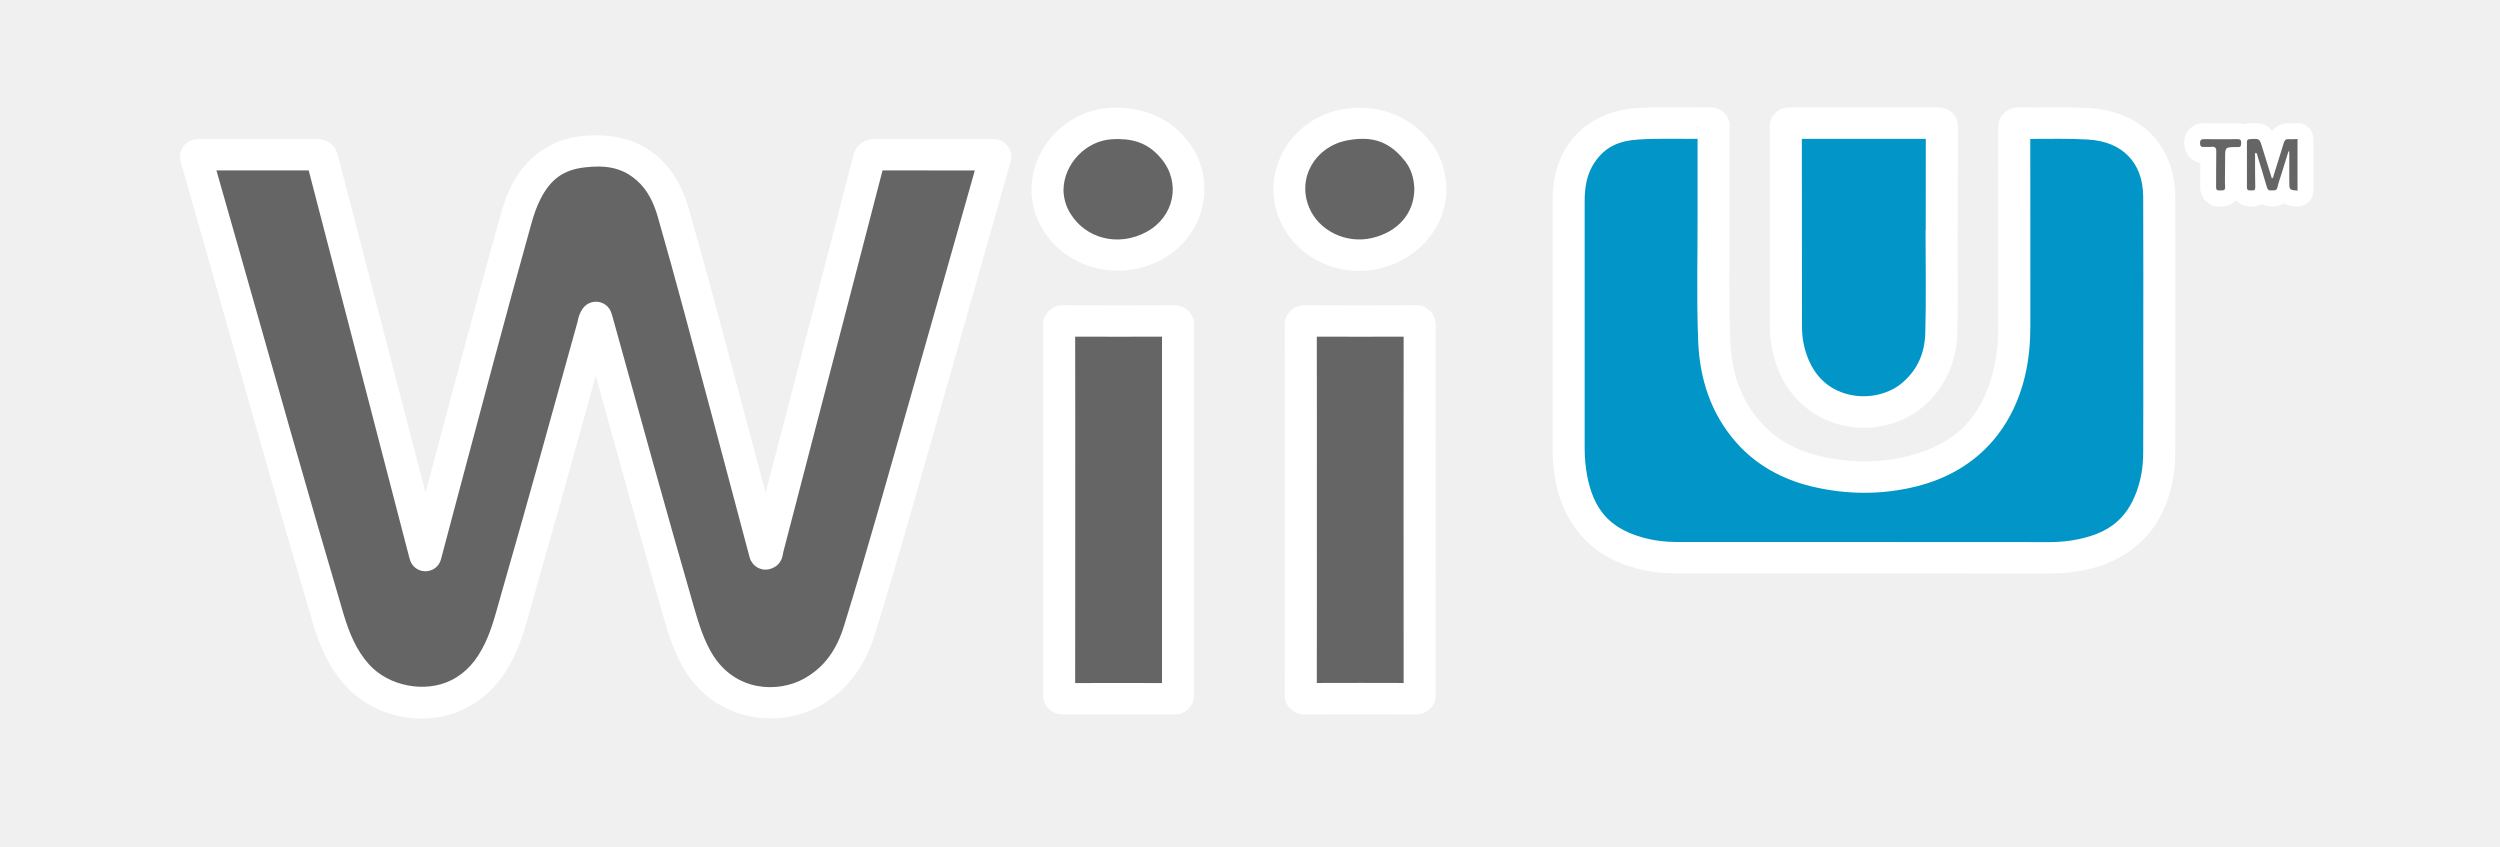
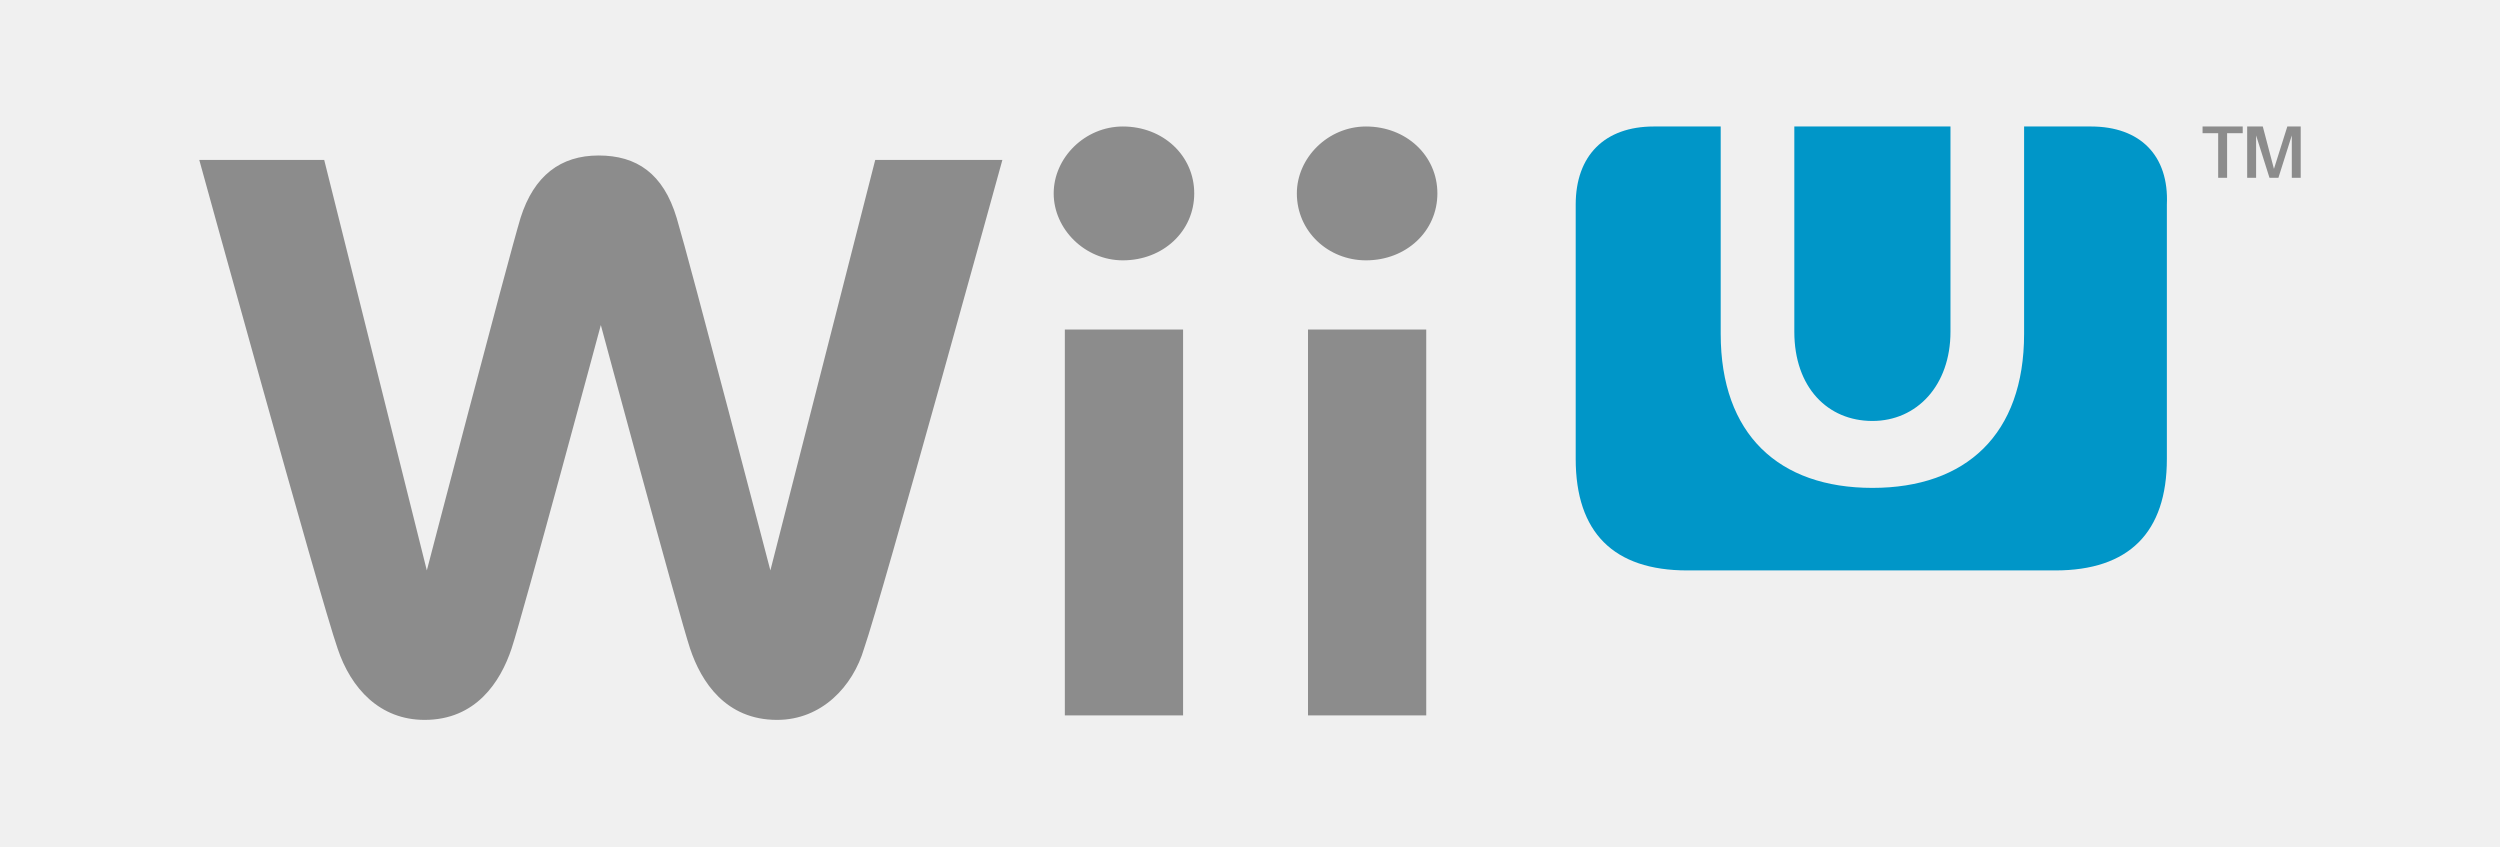
<svg xmlns="http://www.w3.org/2000/svg" width="600" height="203.132" style="enable-background:new 0 0 2363 800" xml:space="preserve" version="1.1" id="svg5" viewBox="0 0 2363.0 800.0">
-   <defs id="defs5" />
-   <g id="path1" style="opacity:1" transform="matrix(0.83753,0,0,0.82141,185.335,53.382)">
-     <path style="baseline-shift:baseline;display:inline;overflow:visible;vector-effect:none;fill:#656565;stroke-linejoin:round;enable-background:accumulate;stop-color:#000000;stop-opacity:1" d="m 258.8,574.3 c 6.3,-24.2 12.2,-47 18.2,-69.9 27.7,-105.5 54.9,-211.1 83.8,-316.3 3,-11.1 6.6,-22 11.8,-32.3 13.2,-26.3 33.8,-42.5 63.4,-46.1 27.1,-3.3 52.6,0.5 73.7,19.7 14.8,13.4 23.2,30.8 28.6,49.6 20.9,74.2 40.1,148.8 59.7,223.3 14.8,56.4 29.4,112.8 44.1,169.1 0.1,0.3 0.3,0.6 0.5,1 2.1,-0.2 1.4,-2.1 1.7,-3.2 24,-93.9 47.9,-187.7 71.9,-281.6 14.4,-56.3 28.8,-112.6 43,-168.9 1.1,-4.3 2.7,-5.7 7.3,-5.7 43,0.2 86,0.1 129.1,0.1 7.1,0 7,0 5.1,7 -25.1,90.3 -50.1,180.7 -75.4,271 -25.2,89.9 -49.7,180.1 -76.8,269.5 -9.1,29.9 -25.4,55 -53.2,70.9 -37.7,21.5 -96.9,17 -127.7,-33.7 -11,-18.1 -17.1,-38 -22.8,-58.1 -31.6,-111.6 -61.9,-223.6 -92.3,-335.6 -0.3,-1.2 -0.7,-2.3 -1.2,-3.8 -2.1,3.2 -2.4,6.5 -3.3,9.6 -28.1,103.4 -56.1,206.8 -85.2,310 -6.1,21.6 -11,43.5 -20.8,63.9 -10.3,21.4 -24.4,39.2 -46.1,50.2 -37.5,18.9 -86.4,9 -114.2,-22.4 -17,-19.2 -26,-42.1 -33,-66.2 C 108.4,506.4 69.9,366.9 31.1,227.4 20.9,191 10.8,154.4 0.5,117.9 -0.7,113.7 0.2,113 4.3,113 c 43.9,0.1 87.8,0.1 131.7,0 4.2,0 5.5,1.5 6.5,5.3 31.2,122.7 62.5,245.4 93.8,368.1 7,27.5 14,54.9 21,82.4 0.3,1.4 0.7,2.7 1.5,5.5 z" id="path17" />
-     <path style="baseline-shift:baseline;display:inline;overflow:visible;vector-effect:none;fill:#ffffff;stroke-linejoin:round;enable-background:accumulate;stop-color:#000000;stop-opacity:1" d="m 456.676,90.721 c -7.668,-0.285 -15.335,0.111 -22.861,1.027 -35.054,4.264 -62.127,25.557 -77.375,55.936 -6.6e-4,0.001 -0.001,0.003 -0.002,0.004 -5.989,11.873 -9.926,23.966 -13.096,35.693 -28.944,105.362 -56.155,211.004 -83.834,316.426 a 18.086,18.086 0 0 0 -0.002,0.01 c -0.187,0.716 -0.381,1.466 -0.568,2.182 -1.704,-6.684 -3.408,-13.367 -5.111,-20.059 a 18.086,18.086 0 0 0 -0.002,-0.01 c -31.3,-122.7 -62.599,-245.395 -93.797,-368.086 a 18.086,18.086 0 0 0 -0.039,-0.146 c -0.842,-3.199 -2.317,-8.45 -7.654,-13.104 C 146.997,95.941 140.253,94.916 136,94.916 a 18.086,18.086 0 0 0 -0.041,0 c -43.873,0.1 -87.745,0.1 -131.617,0 a 18.086,18.086 0 0 0 -0.041,0 c -1.54,0 -3.266,-0.041 -6.113,0.541 -2.847,0.582 -7.75,2.172 -11.627,6.791 -3.877,4.619 -4.727,10.394 -4.625,13.674 0.101,3.248 0.663,5.153 1.16,6.891 0.005,0.016 0.009,0.033 0.014,0.049 6.74e-4,0.002 0.001,0.005 0.002,0.008 10.276,36.414 20.367,72.983 30.574,109.41 38.79,139.466 77.304,279.018 117.645,418.156 a 18.086,18.086 0 0 0 0.004,0.01 c 7.302,25.14 17.195,50.971 36.826,73.143 33.527,37.868 90.47,49.449 135.879,26.562 a 18.086,18.086 0 0 0 0.037,-0.019 c 25.9,-13.129 42.821,-34.808 54.219,-58.488 a 18.086,18.086 0 0 0 0.006,-0.012 c 10.969,-22.833 15.983,-45.856 21.902,-66.816 a 18.086,18.086 0 0 0 0.002,-0.006 c 24.161,-85.685 47.521,-171.46 70.828,-257.217 25.094,92.417 50.261,184.839 76.367,277.035 a 18.086,18.086 0 0 0 0.002,0.008 c 5.769,20.344 12.228,41.965 24.742,62.557 35.893,59.081 106.395,66.091 152.115,40.018 a 18.086,18.086 0 0 0 0.019,-0.01 c 32.276,-18.46 51.491,-48.376 61.521,-81.334 a 18.086,18.086 0 0 0 0.006,-0.019 c 27.202,-89.736 51.733,-180.059 76.906,-269.865 a 18.086,18.086 0 0 0 0.002,-0.002 C 868.026,305.639 893.029,215.228 918.125,124.943 a 18.086,18.086 0 0 0 0.027,-0.105 c 0.465,-1.711 0.939,-3.135 1.385,-5.783 0.446,-2.648 1.656,-8.658 -3.297,-15.592 -4.953,-6.934 -11.712,-7.901 -14.533,-8.223 -2.821,-0.322 -4.332,-0.225 -6.107,-0.225 -43.128,0 -86.1,0.1 -129.016,-0.1 a 18.086,18.086 0 0 0 -0.084,0 c -4.135,0 -10.538,0.635 -16.24,5.184 -5.702,4.549 -7.625,10.386 -8.58,14.119 a 18.086,18.086 0 0 0 -0.016,0.059 c -14.19,56.261 -28.584,112.542 -42.984,168.842 a 18.086,18.086 0 0 0 -0.002,0.002 c -18.673,73.059 -37.292,146.057 -55.936,219.078 -9.062,-34.822 -18.1,-69.62 -27.25,-104.49 a 18.086,18.086 0 0 0 -0.002,-0.01 c -19.584,-74.438 -38.809,-149.139 -59.783,-223.602 a 18.086,18.086 0 0 0 -0.025,-0.09 c -5.955,-20.731 -15.788,-41.659 -33.828,-58 -19.186,-17.45 -42.182,-24.432 -65.178,-25.287 z m -1.389,35.932 c 16.185,0.298 29.782,4.785 42.242,16.123 a 18.086,18.086 0 0 0 0.033,0.031 c 11.547,10.455 18.508,24.318 23.352,41.176 0.001,0.003 0.003,0.006 0.004,0.01 20.816,73.908 39.983,148.376 59.592,222.908 14.789,56.358 29.386,112.747 44.092,169.068 a 18.086,18.086 0 0 0 0.342,1.15 c 1.244,3.731 1.82,4.048 1.48,3.369 a 18.086,18.086 0 0 0 17.891,9.914 c 3.31,-0.315 8.178,-1.819 11.873,-5.342 3.695,-3.523 5.188,-7.917 5.684,-10.443 0.991,-5.053 1.362,-6.103 -0.123,-0.658 a 18.086,18.086 0 0 0 0.074,-0.281 c 24.002,-93.907 47.901,-187.706 71.898,-281.596 v -0.004 c 13.721,-53.644 27.43,-107.309 40.986,-160.988 34.727,0.132 69.426,0.098 104.141,0.082 -23.619,85.018 -47.157,170.09 -70.961,255.049 -25.226,89.993 -49.695,180.069 -76.693,269.133 -8.17,26.832 -21.552,47.11 -44.871,60.447 -29.681,16.914 -77.563,14.918 -103.266,-27.391 a 18.086,18.086 0 0 0 -0.002,-0.002 c -9.484,-15.606 -15.223,-33.782 -20.854,-53.635 l -0.002,-0.008 C 530.639,523.304 500.355,411.37 469.953,299.363 l 0.092,0.35 c -0.587,-2.347 -1.164,-3.86 -1.588,-5.131 a 18.086,18.086 0 0 0 -32.277,-4.205 c -4.796,7.308 -5.305,13.647 -5.547,14.48 a 18.086,18.086 0 0 0 -0.084,0.301 c -28.103,103.41 -56.088,206.754 -85.154,309.834 -6.279,22.236 -11.065,43.012 -19.695,60.977 -9.197,19.104 -20.47,33.017 -37.951,41.887 -29.59,14.906 -70.437,6.684 -92.508,-18.244 -14.369,-16.228 -22.476,-36.196 -29.174,-59.256 l 0.004,0.008 C 125.814,501.513 87.33,362.078 48.523,222.555 a 18.086,18.086 0 0 0 -0.01,-0.035 C 40.01,192.172 31.522,161.615 22.961,131.084 c 34.712,0.057 69.423,0.068 104.135,0 30.501,119.933 61.09,239.863 91.682,359.787 l -0.004,-0.01 c 7.003,27.51 14.003,54.911 21,82.4 l -0.156,-0.672 c 0.509,2.378 1.026,3.987 1.795,6.678 a 18.086,18.086 0 0 0 34.889,-0.412 c 6.303,-24.213 12.201,-47.001 18.191,-69.863 l 0.002,-0.008 c 27.714,-105.552 54.896,-211.082 83.744,-316.094 a 18.086,18.086 0 0 0 0.019,-0.072 c 2.827,-10.461 6.086,-20.152 10.486,-28.867 a 18.086,18.086 0 0 0 0.019,-0.039 c 11.152,-22.219 25.276,-33.323 49.42,-36.26 a 18.086,18.086 0 0 0 0.002,0 c 6.024,-0.734 11.707,-1.099 17.102,-1 z" id="path18" />
-   </g>
-   <g id="path2" style="opacity:1" transform="matrix(.83753 0 0 .82141 185.335 53.382)">
-     <path style="baseline-shift:baseline;display:inline;overflow:visible;vector-effect:none;fill:#0196c7;stroke-linejoin:round;enable-background:accumulate;stop-color:#000000;stop-opacity:1" d="m 1887.1,576.8 h -215.2 c -15.5,0 -30.9,-1.9 -45.9,-6.4 -42.3,-12.5 -65.7,-41.7 -73.8,-84.2 -2.2,-11.7 -3.2,-23.5 -3.2,-35.3 V 166.2 c 0,-19.1 3.3,-37.5 13.9,-53.8 15,-23 37.4,-33.2 63.9,-34.9 27.3,-1.8 54.7,-0.3 82,-0.7 4.2,-0.1 3.8,2.3 3.8,5 0,32.6 -0.1,65.1 0,97.7 0.2,49.3 -1.3,98.6 0.7,147.8 1.5,38.8 12.4,74.8 38.4,104.9 20,23.2 45.5,37.4 75,44.8 37,9.2 74.2,9.5 111.1,0 59.4,-15.4 94.7,-54.2 108.6,-113.4 4.2,-17.9 5.6,-36.1 5.6,-54.4 -0.1,-75.4 0,-150.8 -0.1,-226.2 0,-5.1 1.4,-6.3 6.3,-6.2 25.9,0.5 51.9,-0.9 77.8,0.7 48.7,2.9 79.2,35 79.5,83.9 0.3,59.7 0.1,119.5 0.1,179.2 0,38.7 0.1,77.3 -0.1,116 -0.1,17.3 -2.7,34.4 -8.7,50.7 -13.3,36.7 -40.2,57.4 -77.5,65.6 -12.4,2.8 -25.1,4 -37.8,4 -68.2,-0.1 -136.3,-0.1 -204.4,-0.1 z" id="path19" />
-     <path style="baseline-shift:baseline;display:inline;overflow:visible;vector-effect:none;fill:#ffffff;stroke-linejoin:round;enable-background:accumulate;stop-color:#000000;stop-opacity:1" d="m 1667.932,58.52 c -13.819,-0.101 -27.925,-0.012 -42.289,0.934 -0,1.66e-4 -0.01,-1.66e-4 -0.01,0 -30.46,1.956 -59.721,15.22 -77.883,43.068 a 18.086,18.086 0 0 0 -0.014,0.019 c -13.056,20.076 -16.822,42.475 -16.822,63.658 v 284.701 c 0,12.822 1.088,25.748 3.512,38.641 a 18.086,18.086 0 0 0 0.01,0.045 c 9.011,47.283 38.522,83.98 86.4,98.145 16.911,5.069 34.098,7.154 51.065,7.154 h 215.199 c 68.1,0 136.191,-3.7e-4 204.373,0.1 a 18.086,18.086 0 0 0 0.027,0 c 13.815,0 27.829,-1.302 41.711,-4.43 41.723,-9.181 75.348,-35.087 90.572,-77.043 6.822,-18.548 9.691,-37.776 9.801,-56.807 a 18.086,18.086 0 0 0 0,-0.012 c 0.201,-38.793 0.102,-77.425 0.102,-116.094 0,-59.66 0.199,-119.49 -0.102,-179.291 a 18.086,18.086 0 0 0 0,-0.019 c -0.173,-28.185 -9.345,-53.379 -26.561,-71.533 -17.214,-18.153 -41.867,-28.635 -69.943,-30.309 h -0.01 c -27.276,-1.682 -53.523,-0.246 -78.525,-0.729 -3.964,-0.081 -11.098,-0.314 -17.867,6.191 -6.778,6.514 -6.867,13.885 -6.867,18.09 a 18.086,18.086 0 0 0 0,0.023 c 0.1,75.368 0,150.769 0.102,226.201 -0,17.369 -1.343,34.136 -5.123,50.244 l 0,-0.002 c -12.743,54.272 -41.585,86.034 -95.514,100.021 -33.965,8.743 -67.883,8.496 -102.213,-0.039 h -0 c -26.573,-6.672 -48.255,-18.86 -65.666,-39.057 a 18.086,18.086 0 0 0 -0.012,-0.014 c -22.971,-26.594 -32.63,-57.925 -34.016,-93.777 a 18.086,18.086 0 0 0 -0,-0.035 c -1.965,-48.343 -0.484,-97.425 -0.685,-147.141 l 0,0.019 c -0.1,-32.526 0,-65.008 0,-97.645 0,-0.457 1.53,-3.47 -1.976,-11.102 -1.753,-3.816 -5.897,-8.099 -10.018,-9.984 -4.121,-1.886 -7.558,-2.06 -10.322,-1.994 l 0.166,-0.004 c -13.23,0.194 -26.774,-0.096 -40.604,-0.197 z m 26.418,22.146 c 0.083,0.182 0.166,0.574 0.166,1.135 0,0.208 0,0.417 0,0.625 -0.499,-1.646 -0.333,-2.124 -0.166,-1.76 z m -26.682,14.064 c 8.768,0.064 17.845,0.071 26.848,0.1 -0.018,28.216 -0.087,56.406 0,84.725 a 18.086,18.086 0 0 0 0,0.019 c 0.198,48.879 -1.319,98.394 0.715,148.445 2e-4,0.005 -2e-4,0.01 0,0.016 1.619,41.729 13.76,82.379 42.772,115.973 0,0.002 0,0.004 0.01,0.006 0,0.002 0,0.005 0.01,0.008 22.579,26.186 51.883,42.391 84.287,50.52 a 18.086,18.086 0 0 0 0.035,0.01 c 39.665,9.863 80.142,10.217 119.973,-0.037 a 18.086,18.086 0 0 0 0.029,-0.008 c 64.858,-16.815 106.612,-62.65 121.668,-126.771 a 18.086,18.086 0 0 0 0,-0.004 c 4.619,-19.684 6.078,-39.309 6.078,-58.531 a 18.086,18.086 0 0 0 0,-0.023 c -0.095,-71.405 -0.018,-142.844 -0.094,-214.307 22.38,0.043 44.164,-0.599 64.895,0.682 a 18.086,18.086 0 0 0 0.041,0.002 c 20.621,1.228 35.567,8.246 45.852,19.092 10.285,10.846 16.512,26.153 16.639,46.867 0.299,59.592 0.1,119.355 0.1,179.088 0,38.731 0.1,77.3 -0.1,115.906 -0.091,15.553 -2.42,30.508 -7.588,44.547 a 18.086,18.086 0 0 0 -0.031,0.086 c -11.381,31.404 -31.532,46.877 -64.379,54.098 a 18.086,18.086 0 0 0 -0.102,0.023 c -10.895,2.46 -22.256,3.555 -33.816,3.555 -68.209,-0.1 -136.31,-0.1 -204.4,-0.1 h -215.199 c -14.022,0 -27.624,-1.713 -40.703,-5.637 a 18.086,18.086 0 0 0 -0.072,-0.021 c -36.691,-10.843 -53.968,-32.531 -61.156,-70.223 -1.973,-10.5 -2.885,-21.163 -2.885,-31.934 V 166.199 c 0,-17.008 2.83,-31.401 10.965,-43.92 l 0,-0.002 c 11.836,-18.147 27.37,-25.285 49.906,-26.73 a 18.086,18.086 0 0 0 0.033,-0.002 c 12.925,-0.852 26.158,-0.913 39.678,-0.814 z" id="path20" />
-   </g>
-   <g id="path3" style="opacity:1" transform="matrix(.83753 0 0 .82141 185.335 53.382)">
-     <path style="baseline-shift:baseline;display:inline;overflow:visible;vector-effect:none;fill:#656565;stroke-linejoin:round;enable-background:accumulate;stop-color:#000000;stop-opacity:1" d="m 974.1,521.1 c 0,-70.2 0.1,-140.3 -0.1,-210.5 0,-5 1.3,-6.3 6.3,-6.3 40.7,0.2 81.5,0.2 122.2,0 4.7,0 5.7,1.4 5.7,5.9 -0.1,141 -0.1,282.1 0,423.1 0,4.6 -1.2,5.8 -5.8,5.8 -40.9,-0.2 -81.8,-0.2 -122.7,0 -4.7,0 -5.7,-1.4 -5.7,-5.9 0.1,-70.7 0.1,-141.4 0.1,-212.1 z m 272.7,0 c 0,-70.2 0.1,-140.3 -0.1,-210.5 0,-5.1 1.3,-6.3 6.3,-6.3 40.6,0.2 81.1,0.2 121.7,0 4.5,0 6.2,0.7 6.2,5.8 -0.2,141 -0.1,282.1 0,423.1 0,4.6 -1.2,5.8 -5.8,5.8 -40.9,-0.2 -81.8,-0.2 -122.7,0 -4.8,0 -5.7,-1.4 -5.7,-5.9 0.2,-70.6 0.1,-141.3 0.1,-212 z" id="path21" />
-     <path style="baseline-shift:baseline;display:inline;overflow:visible;vector-effect:none;fill:#ffffff;stroke-linejoin:round;enable-background:accumulate;stop-color:#000000;stop-opacity:1" d="m 1377.58,286.184 c -1.115,-0.018 -2.084,0.031 -2.881,0.031 a 18.086,18.086 0 0 0 -0.088,0 c -40.541,0.2 -80.981,0.2 -121.522,0 a 18.086,18.086 0 0 0 -0.09,0 c -3.947,0 -11.039,-0.151 -17.729,6.451 -6.69,6.602 -6.656,13.847 -6.656,17.934 a 18.086,18.086 0 0 0 0,0.053 c 0.2,70.149 0.1,140.23 0.1,210.447 0,70.717 0.1,141.4 -0.1,211.949 a 18.086,18.086 0 0 0 0,0.051 c 0,3.456 -0.509,9.875 5.721,16.766 6.23,6.891 13.906,7.219 18.064,7.219 a 18.086,18.086 0 0 0 0.088,0 c 40.841,-0.2 81.682,-0.2 122.523,0 a 18.086,18.086 0 0 0 0.088,0 c 3.873,0 10.937,0.007 17.414,-6.471 6.477,-6.477 6.471,-13.541 6.471,-17.414 a 18.086,18.086 0 0 0 0,-0.012 c -0.1,-141 -0.2,-282.088 0,-423.062 a 18.086,18.086 0 0 0 0,-0.025 c 0,-4.559 -0.832,-12.875 -8.006,-18.777 -5.38,-4.427 -10.053,-5.086 -13.398,-5.139 z m -397.279,0.031 c -4.067,0 -11.256,0.014 -17.814,6.572 -6.559,6.559 -6.57,13.745 -6.57,17.812 a 18.086,18.086 0 0 0 0,0.053 c 0.2,70.149 0.1,140.23 0.1,210.447 0,70.7 3.7e-4,141.391 -0.1,212.074 a 18.086,18.086 0 0 0 0,0.025 c 0,3.59 -0.342,10.123 5.848,16.867 6.19,6.744 13.79,7.119 17.936,7.119 a 18.086,18.086 0 0 0 0.09,-0.002 c 40.841,-0.2 81.682,-0.2 122.523,0 a 18.086,18.086 0 0 0 0.088,0.002 c 3.873,0 10.935,0.005 17.412,-6.473 6.477,-6.477 6.473,-13.54 6.473,-17.412 a 18.086,18.086 0 0 0 0,-0.014 c -0.1,-140.991 -0.1,-282.083 0,-423.074 a 18.086,18.086 0 0 0 0,-0.014 c 0,-3.59 0.34,-10.121 -5.85,-16.865 -6.19,-6.744 -13.79,-7.119 -17.936,-7.119 a 18.086,18.086 0 0 0 -0.088,0 c -40.641,0.2 -81.383,0.2 -122.023,0 a 18.086,18.086 0 0 0 -0.088,0 z m 11.789,36.17 c 32.663,0.129 65.362,0.128 98.025,0 -0.089,132.851 -0.089,265.78 0,398.631 -32.675,-0.128 -65.35,-0.127 -98.025,0 0.084,-66.646 0.096,-133.285 0.096,-199.916 0,-66.238 0.062,-132.426 -0.096,-198.715 z m 272.701,0 c 32.687,0.13 65.337,0.129 98.023,0 -0.172,132.829 -0.094,265.725 0,398.531 -32.675,-0.128 -65.349,-0.127 -98.023,0 0.157,-66.582 0.094,-133.212 0.094,-199.816 0,-66.238 0.064,-132.426 -0.094,-198.715 z m 108.9,0 c 0.336,-0.002 0.672,0.002 1.008,0 0.67,0 0.242,0.277 -1.008,0 z" id="path22" />
-   </g>
-   <g id="path4" style="opacity:1" transform="matrix(.83753 0 0 .82141 185.335 53.382)">
-     <path style="baseline-shift:baseline;display:inline;overflow:visible;vector-effect:none;fill:#0196c7;stroke-linejoin:round;enable-background:accumulate;stop-color:#000000;stop-opacity:1" d="m 1969.9,200.3 c 0,39.3 0.8,78.7 -0.3,118 -0.7,27 -10.4,51.1 -30.9,69.7 -38.8,35.2 -112.9,28.3 -136.9,-35.4 -4.9,-13 -7.4,-26.5 -7.5,-40.3 -0.1,-77 -0.1,-153.9 -0.2,-230.9 0,-3.6 1,-4.7 4.6,-4.7 55.5,0.1 111.1,0.1 166.6,0 4,0 4.9,1.2 4.9,5 -0.1,39.5 -0.1,79 -0.1,118.6 z" id="path23" />
-     <path style="baseline-shift:baseline;display:inline;overflow:visible;vector-effect:none;fill:#ffffff;stroke-linejoin:round;enable-background:accumulate;stop-color:#000000;stop-opacity:1" d="m 1798.699,58.615 c -3.642,0 -10.673,0.322 -16.66,6.523 -5.987,6.201 -6.024,12.787 -6.024,16.262 a 18.086,18.086 0 0 0 0,0.023 c 0.1,76.984 0.099,153.885 0.199,230.9 a 18.086,18.086 0 0 0 0,0.107 c 0.115,15.899 3.021,31.58 8.662,46.547 14.089,37.394 44.406,59.753 76.267,66.141 31.862,6.387 65.628,-1.88 89.707,-23.725 a 18.086,18.086 0 0 0 0,-0.002 c 24.155,-21.916 36.021,-51.575 36.826,-82.623 1.108,-39.621 0.321,-78.926 0.311,-117.73 a 18.086,18.086 0 0 0 0.197,-0.738 c 0,-39.6 -3e-4,-79.085 0.1,-118.555 a 18.086,18.086 0 0 0 0,-0.047 c 0,-3.328 0.249,-9.783 -5.828,-16.279 -6.077,-6.496 -13.348,-6.805 -17.156,-6.805 a 18.086,18.086 0 0 0 -0.033,0 c -55.478,0.1 -111.057,0.1 -166.535,0 a 18.086,18.086 0 0 0 -0.033,0 z m 13.498,36.17 c 46.62,0.07 93.286,0.071 139.906,0 -0.07,34.903 -0.088,69.798 -0.088,104.764 a 18.086,18.086 0 0 0 -0.201,0.752 c 0,39.545 0.791,78.777 -0.293,117.494 a 18.086,18.086 0 0 0 0,0.037 c -0.595,22.951 -8.128,41.49 -24.973,56.773 -14.721,13.355 -37.407,19.238 -58.295,15.051 -20.888,-4.188 -39.62,-17.126 -49.531,-43.432 a 18.086,18.086 0 0 0 0,-0.004 c -4.159,-11.033 -6.253,-22.349 -6.338,-34.051 -0.094,-72.478 -0.104,-144.889 -0.188,-217.385 z" id="path24" />
-   </g>
-   <g id="path5" style="opacity:1" transform="matrix(0.83753,0,0,0.82141,185.335,53.382)">
-     <path style="baseline-shift:baseline;display:inline;overflow:visible;vector-effect:none;fill:#656565;stroke-linejoin:round;enable-background:accumulate;stop-color:#000000;stop-opacity:1" d="m 960.8,154.3 c 0.1,-40.6 32.7,-74.7 71.4,-77.1 28.6,-1.7 53.1,6.7 71.3,29.2 29.2,36 18.5,88.8 -22,111.2 -39.7,22 -88,9.8 -110.5,-27.9 -6.9,-11.4 -9.9,-23.9 -10.2,-35.4 z m 432.2,-2.2 c -0.1,36.2 -24.8,65.6 -61.8,74.4 -37.9,9 -77.5,-10.7 -91.8,-45.9 -18.3,-44.8 10.2,-92.9 56.3,-101.8 33.4,-6.5 62,3.3 83.2,30.8 9.7,12.7 13.6,27.6 14.1,42.5 z" id="path25" />
-     <path style="baseline-shift:baseline;display:inline;overflow:visible;vector-effect:none;fill:#ffffff;stroke-linejoin:round;enable-background:accumulate;stop-color:#000000;stop-opacity:1" d="m 1043.344,59.025 c -4.047,-0.164 -8.125,-0.122 -12.217,0.121 a 18.086,18.086 0 0 0 -0.047,0.004 c -48.636,3.016 -88.241,44.85 -88.365,95.105 a 18.086,18.086 0 0 0 0.006,0.516 c 0.373,14.289 4.076,29.844 12.791,44.258 27.471,45.951 87.146,60.762 134.74,34.396 l 0.01,-0.006 c 49.837,-27.571 63.29,-93.998 27.301,-138.393 l -0.01,-0.008 c -19.08,-23.583 -45.881,-34.849 -74.209,-35.994 z m 263.322,0.16 c -4.774,0.303 -9.587,0.924 -14.416,1.863 -56.628,10.946 -92.081,71.308 -69.596,126.377 17.803,43.793 66.305,67.693 112.725,56.67 a 18.086,18.086 0 0 0 0.01,-0.002 c 44.058,-10.479 75.576,-47.544 75.699,-91.943 a 18.086,18.086 0 0 0 -0.01,-0.656 c -0.592,-17.646 -5.38,-36.607 -17.803,-52.871 a 18.086,18.086 0 0 0 -0.049,-0.064 C 1371.581,70.486 1340.09,57.064 1306.666,59.186 Z m 12.104,35.596 c 18.201,0.633 32.53,8.661 45.77,25.814 6.895,9.037 9.897,19.752 10.354,31.744 -0.203,27.857 -18.042,49.47 -47.877,56.566 -29.371,6.972 -60.058,-8.521 -70.861,-35.113 a 18.086,18.086 0 0 0 -0.012,-0.031 c -14.101,-34.52 7.432,-70.341 42.986,-77.205 a 18.086,18.086 0 0 0 0.025,-0.006 c 7.038,-1.37 13.542,-1.981 19.615,-1.77 z m -276.656,0.281 c 19.865,0.408 34.557,6.925 47.326,22.711 a 18.086,18.086 0 0 0 0.016,0.019 c 22.389,27.603 14.441,66.755 -16.707,83.982 a 18.086,18.086 0 0 0 -0.014,0.006 c -31.781,17.612 -68.662,8.045 -86.205,-21.35 a 18.086,18.086 0 0 0 -0.059,-0.096 c -5.024,-8.301 -7.308,-17.634 -7.57,-26.268 0.228,-30.82 25.737,-57.033 54.41,-58.816 0,-2.06e-4 0.01,-0.002 0.01,-0.002 3.041,-0.18 5.97,-0.245 8.793,-0.188 z" id="path26" />
-   </g>
-   <g id="path1-3" style="opacity:1">
-     <path style="baseline-shift:baseline;display:inline;overflow:visible;vector-effect:none;fill:#ffffff;stroke-linecap:round;stroke-linejoin:round;paint-order:markers stroke fill;enable-background:accumulate;stop-color:#000000;stop-opacity:1" d="m 2132.5,116.311 c -2.506,-0.086 -4.328,0.084 -6.445,0.223 -1.277,0.052 -3.14,0.168 -5.311,0.85 -2.473,-0.713 -4.803,-0.907 -6.402,-0.863 l 0.168,-0.004 c -9.977,0.16 -20.075,0.08 -30.293,-0.002 a 15.002,15.002 0 0 0 -0.119,0 c -1.382,0 -4.646,-1.08 -10.799,2.447 -3.077,1.763 -6.027,5.22 -7.33,8.357 -1.303,3.137 -1.479,5.72 -1.479,7.891 0,4.124 1.95,11.983 8.143,15.922 2.848,1.812 5.185,2.497 7.133,2.77 -0.016,7.611 -0.01,15.302 -0.115,22.564 l 0,-0.156 c -0.053,2.096 0.056,4.633 1.277,7.756 1.222,3.123 4.077,6.626 7.15,8.443 6.147,3.635 9.594,2.51 11.094,2.459 a 15.002,15.002 0 0 0 0.543,-0.027 c -0.74,0.052 0.956,1.222 7.369,-1.156 2,-0.742 4.342,-2.402 6.309,-4.424 2.401,2.496 5.547,4.268 7.859,4.916 5.972,1.674 7.566,0.791 5.84,0.65 a 15.002,15.002 0 0 0 0.174,0.014 c 1.999,0.14 5.797,0.488 10.355,-2.061 3.807,1.895 7.964,2.301 10.717,2.021 l -0.467,0.039 c -1.125,0.079 0.607,0.727 5.844,-0.506 1.433,-0.337 2.985,-1.183 4.529,-2.268 2.198,1.212 4.318,1.875 5.789,2.184 2.531,0.531 4.217,0.622 6.164,0.807 a 15.002,15.002 0 0 0 16.418,-14.934 v -48.873 a 15.002,15.002 0 0 0 -15.461,-14.994 c -3.607,0.111 -5.584,0.264 -5.996,0.225 a 15.002,15.002 0 0 0 -0.195,-0.018 c -3.441,-0.281 -8.854,0.139 -13.473,3.508 -1.593,1.162 -2.763,2.473 -3.769,3.805 -1.11,-1.482 -2.507,-2.978 -4.365,-4.242 -4.044,-2.75 -8.245,-3.232 -10.859,-3.322 z m -48.607,7.475 c 0.102,0.011 0.301,0.091 0.42,0.111 -0.583,0.03 -0.805,6e-5 -1.522,0.059 l 0.357,-0.025 c -0.412,0.024 -0.175,-0.241 0.744,-0.145 z m 0.084,22.727 c 0.255,0.002 0.52,-0.002 0.775,0 -1.32,0.345 -1.53,0.002 -0.654,0.002 z m 4.234,30.723 c 0.01,0.116 0,0.213 0.01,0.33 l -0.012,-0.225 c -7e-4,-0.016 0,-0.087 0,-0.105 z" id="path27" />
-     <path style="baseline-shift:baseline;display:inline;overflow:visible;vector-effect:none;fill:#656565;stroke-linecap:round;stroke-linejoin:round;paint-order:markers stroke fill;enable-background:accumulate;stop-color:#000000;stop-opacity:1" d="m 2103.108,159.523 c 0,5.75 -0.251,11.418 0.084,17.167 0.168,3.861 -2.178,3.121 -4.523,3.286 -2.429,0.082 -4.104,0 -4.02,-3.286 0.168,-11.171 -0.084,-22.342 0.168,-33.431 0.084,-3.696 -1.173,-4.846 -4.69,-4.436 -2.01,0.246 -4.104,-0.082 -6.114,0.082 -2.848,0.164 -4.523,-0.082 -4.523,-3.696 0,-3.696 1.843,-3.696 4.606,-3.696 10.218,0.082 20.436,0.164 30.654,0 3.015,-0.082 3.601,1.068 3.601,3.778 0,2.711 -0.586,4.107 -3.601,3.696 -0.251,-0.082 -0.586,0 -0.838,0 -10.72,0.082 -10.72,0.082 -10.72,10.432 -0.084,3.286 -0.084,6.653 -0.084,10.103 z m 68.51,20.7 c -7.789,-0.739 -7.789,-0.739 -7.789,-8.789 v -28.256 c -0.251,-0.082 -0.503,-0.082 -0.754,-0.164 -2.094,6.818 -4.271,13.718 -6.365,20.535 -1.424,4.518 -3.015,8.953 -4.104,13.553 -0.838,3.614 -3.434,2.711 -5.779,2.875 -2.429,0.246 -3.518,-0.739 -4.188,-3.121 -2.764,-9.611 -5.695,-19.221 -8.627,-28.749 -0.419,-1.314 -0.419,-2.793 -1.675,-3.778 -1.424,0.739 -0.838,2.054 -0.838,3.039 0,9.857 -0.084,19.714 0.168,29.571 0.084,2.711 -1.005,3.204 -3.35,3.039 -2.01,-0.164 -4.523,0.739 -4.523,-2.875 0.084,-14.293 0.084,-28.585 0,-42.878 0,-2.054 0.921,-2.629 2.931,-2.711 9.045,-0.575 8.962,-0.657 11.558,7.886 2.931,9.693 6.03,19.385 9.045,29.16 1.591,-0.329 1.34,-1.643 1.675,-2.629 3.183,-10.268 6.533,-20.453 9.548,-30.721 0.838,-2.875 2.178,-3.943 5.193,-3.696 2.596,0.246 5.193,-0.082 7.873,-0.164 z" id="path28" />
-   </g>
+   <defs id="defs5">
+         
+         
+     
+         
+         
+     
+         
+         
+     
+         
+         
+     
+         
+         
+     
+         
+         
+     </defs>
+   <path id="path18" style="baseline-shift:baseline;display:none;overflow:visible;vector-effect:none;fill:#008000;stroke-width:0.829;stroke-linejoin:round;enable-background:accumulate;stop-color:#000000" d="m 1582.272,101.451 c -11.572,-0.083 -23.387,-0.007 -35.414,0.769 h -0.01 c -25.511,1.607 -50.017,12.501 -65.229,35.376 a 15.148,14.856 0 0 0 -0.015,0.015 c -10.935,16.491 -14.084,34.891 -14.084,52.291 v 233.854 c 0,10.532 0.908,21.148 2.938,31.737 a 15.148,14.856 0 0 0 0.01,0.038 c 7.547,38.838 32.267,68.986 72.367,80.62 14.163,4.164 28.558,5.877 42.768,5.877 h 180.232 c 57.036,0 114.067,-0.005 171.171,0.077 a 15.148,14.856 0 0 0 0.023,0 c 11.571,0 23.303,-1.069 34.93,-3.638 34.944,-7.541 63.108,-28.82 75.859,-63.283 5.714,-15.235 8.115,-31.028 8.207,-46.66 a 15.148,14.856 0 0 0 0,-0.008 c 0.168,-31.865 0.085,-63.603 0.085,-95.366 0,-49.005 0.167,-98.151 -0.085,-147.272 a 15.148,14.856 0 0 0 0,-0.015 c -0.145,-23.152 -7.827,-43.84 -22.245,-58.752 -14.417,-14.911 -35.06,-23.525 -58.575,-24.899 h -0.015 c -22.845,-1.382 -44.827,-0.204 -65.767,-0.6 -3.32,-0.067 -9.292,-0.259 -14.961,5.084 -5.677,5.351 -5.754,11.407 -5.754,14.861 a 15.148,14.856 0 0 0 0,0.023 c 0.084,61.908 -4e-4,123.841 0.085,185.802 0,14.267 -1.119,28.037 -4.285,41.268 -10.673,44.58 -34.831,70.669 -79.997,82.159 -28.446,7.181 -56.852,6.98 -85.605,-0.031 -22.256,-5.48 -40.416,-15.493 -54.998,-32.084 a 15.148,14.856 0 0 0 -0.015,-0.008 c -19.239,-21.845 -27.323,-47.579 -28.484,-77.028 a 15.148,14.856 0 0 0 0,-0.031 c -1.646,-39.705 -0.408,-80.018 -0.577,-120.85 v -0.015 c -0.084,-26.712 0,-53.386 0,-80.19 0,-0.375 1.283,-2.846 -1.654,-9.115 -1.468,-3.134 -4.941,-6.658 -8.392,-8.207 -3.385,-1.519 -6.215,-1.684 -8.507,-1.638 h -0.139 c -11.035,0.155 -22.327,-0.079 -33.86,-0.162 z m 109.527,0.077 c -3.05,0 -8.939,0.268 -13.953,5.361 -5.015,5.094 -5.046,10.499 -5.046,13.353 a 15.148,14.856 0 0 0 0,0.023 c 0.084,63.236 0.085,126.402 0.169,189.663 a 15.148,14.856 0 0 0 0,0.085 c 0.096,13.059 2.529,25.943 7.254,38.237 11.8,30.716 37.19,49.082 63.875,54.329 26.685,5.247 54.969,-1.541 75.136,-19.484 a 15.148,14.856 0 0 0 0,-0.008 c 20.23,-18.002 30.171,-42.364 30.845,-67.867 0.928,-32.545 0.262,-64.83 0.254,-96.705 a 15.148,14.856 0 0 0 0.169,-0.608 c 0,-32.528 4e-4,-64.961 0.085,-97.381 a 15.148,14.856 0 0 0 0,-0.038 c 0,-2.733 0.206,-8.033 -4.884,-13.369 -5.09,-5.336 -11.179,-5.592 -14.369,-5.592 a 15.148,14.856 0 0 0 -0.023,0 c -46.465,0.082 -93.015,0.082 -139.48,0 a 15.148,14.856 0 0 0 -0.031,0 z m -632.633,0.338 c -3.39,-0.134 -6.804,-0.1 -10.23,0.1 a 15.148,14.856 0 0 0 -0.038,0 c -40.734,2.478 -73.909,36.84 -74.013,78.121 a 15.148,14.856 0 0 0 0.008,0.423 c 0.312,11.737 3.416,24.521 10.715,36.36 23.008,37.745 72.988,49.91 112.85,28.253 l 0.01,-0.008 c 41.74,-22.647 53.011,-77.207 22.868,-113.673 l -0.015,-0.008 c -15.98,-19.371 -38.426,-28.628 -62.152,-29.568 z m 230.954,0.077 c -3.436,-0.18 -6.916,-0.164 -10.415,0.054 -3.998,0.249 -8.024,0.759 -12.069,1.531 -47.428,8.992 -77.122,58.57 -58.29,103.804 14.911,35.972 55.534,55.607 94.412,46.552 a 15.148,14.856 0 0 0 0.01,0 c 36.9,-8.607 63.295,-39.058 63.398,-75.528 a 15.148,14.856 0 0 0 -0.01,-0.538 c -0.496,-14.495 -4.503,-30.07 -14.907,-43.429 a 15.148,14.856 0 0 0 -0.046,-0.046 c -15.863,-20.177 -38.033,-31.141 -62.083,-32.399 z m 842.38,14.369 c -2.506,-0.086 -4.329,0.084 -6.446,0.223 -1.277,0.052 -3.136,0.165 -5.308,0.846 -2.395,-0.69 -4.646,-0.889 -6.238,-0.862 h -0.169 c -9.922,0.157 -19.961,0.074 -30.122,-0.008 a 15.002,15.002 0 0 0 -0.115,0 c -1.382,0 -4.646,-1.081 -10.8,2.446 -3.077,1.763 -6.027,5.224 -7.331,8.361 -1.303,3.137 -1.484,5.722 -1.484,7.892 0,4.124 1.954,11.983 8.146,15.923 2.848,1.812 5.183,2.497 7.13,2.769 -0.016,7.559 -0.012,15.188 -0.115,22.407 -6e-4,0.024 6e-4,0.052 0,0.077 -3e-4,0.025 4e-4,0.052 0,0.077 -0.044,2.068 0.084,4.549 1.277,7.6 1.222,3.123 4.08,6.628 7.154,8.446 6.147,3.635 9.592,2.504 11.092,2.454 a 15.002,15.002 0 0 0 0.546,-0.023 c -0.058,0.004 -0.112,0.015 -0.139,0.031 l -0.01,0.008 v 0.008 l -0.01,0.008 -0.01,0.008 v 0.008 0.008 0.008 0.008 l 0.01,0.008 v 0.008 l 0.01,0.008 c 0.206,0.249 2.304,0.663 7.515,-1.269 2,-0.742 4.341,-2.408 6.308,-4.431 2.401,2.496 5.549,4.275 7.861,4.923 4.183,1.172 6.226,1.079 6.477,0.877 l 0.01,-0.008 v -0.008 l 0.01,-0.008 v -0.008 -0.008 -0.008 -0.008 l -0.01,-0.008 -0.01,-0.008 -0.01,-0.008 c -0.063,-0.062 -0.264,-0.124 -0.608,-0.154 a 15.002,15.002 0 0 0 0.154,0.015 c 1.999,0.14 5.795,0.487 10.354,-2.061 3.576,1.78 7.46,2.243 10.2,2.061 -0.128,0.012 -0.222,0.038 -0.262,0.061 v 0.008 h -0.01 l -0.01,0.008 v 0.008 0.008 0.008 0.008 h 0.01 v 0.008 l 0.01,0.008 h 0.01 c 0.241,0.159 2.197,0.299 6.146,-0.631 1.433,-0.337 2.986,-1.185 4.531,-2.269 2.198,1.212 4.314,1.876 5.784,2.185 2.531,0.531 4.222,0.623 6.169,0.808 a 15.002,15.002 0 0 0 16.415,-14.93 v -48.875 a 15.002,15.002 0 0 0 -15.461,-14.992 c -3.607,0.111 -5.58,0.262 -5.992,0.223 a 15.002,15.002 0 0 0 -0.2,-0.015 c -3.441,-0.281 -8.85,0.139 -13.469,3.508 -1.593,1.162 -2.762,2.468 -3.769,3.8 -1.11,-1.482 -2.511,-2.974 -4.369,-4.238 -4.044,-2.75 -8.239,-3.233 -10.854,-3.323 z m -528.198,3.238 h 0.01 0.01 0.01 0.01 0.01 l 0.01,0.008 0.01,0.008 0.01,0.008 c 0.013,0.016 0.025,0.041 0.038,0.069 0.069,0.149 0.139,0.47 0.139,0.931 v 0.515 c -0.287,-0.93 -0.305,-1.413 -0.246,-1.523 l 0.01,-0.008 z m 479.277,4.215 c 0.094,0.002 0.2,0.011 0.315,0.023 0.102,0.011 0.297,0.087 0.415,0.108 -0.492,0.026 -0.722,0.009 -1.215,0.038 h -0.015 -0.01 c -0.037,-0.002 -0.073,-0.016 -0.092,-0.023 h -0.01 l -0.01,-0.008 -0.01,-0.008 v -0.008 -0.008 -0.008 l 0.01,-0.008 0.01,-0.008 c 0.057,-0.049 0.257,-0.1 0.608,-0.092 z m -1515.766,4.138 c -6.422,-0.234 -12.842,0.086 -19.146,0.838 -29.359,3.502 -52.035,20.999 -64.806,45.952 -5.016,9.752 -8.314,19.69 -10.969,29.322 -24.241,86.545 -47.031,173.32 -70.213,259.915 a 15.148,14.856 0 0 0 0,0.008 c -0.157,0.588 -0.32,1.205 -0.477,1.792 -1.427,-5.49 -2.858,-10.98 -4.284,-16.476 a 15.148,14.856 0 0 0 0,-0.008 c -26.215,-100.787 -52.43,-201.572 -78.559,-302.352 a 15.148,14.856 0 0 0 -0.031,-0.123 c -0.705,-2.628 -1.937,-6.939 -6.407,-10.761 -4.47,-3.822 -10.122,-4.661 -13.684,-4.661 a 15.148,14.856 0 0 0 -0.031,0 c -36.745,0.082 -73.49,0.082 -110.235,0 a 15.148,14.856 0 0 0 -0.031,0 c -1.289,0 -2.739,-0.039 -5.123,0.438 -2.384,0.478 -6.491,1.79 -9.738,5.584 -3.247,3.794 -3.962,8.536 -3.877,11.23 0.084,2.668 0.561,4.234 0.977,5.661 0.004,0.013 0.004,0.025 0.008,0.038 v 0.008 c 8.606,29.911 17.058,59.945 25.607,89.866 32.488,114.559 64.749,229.191 98.535,343.481 a 15.148,14.856 0 0 0 0,0.008 c 6.116,20.651 14.403,41.871 30.845,60.083 28.079,31.105 75.773,40.614 113.804,21.815 a 15.148,14.856 0 0 0 0.031,-0.015 c 21.692,-10.784 35.86,-28.593 45.406,-48.045 a 15.148,14.856 0 0 0 0.008,-0.008 c 9.187,-18.755 13.388,-37.665 18.346,-54.883 a 15.148,14.856 0 0 0 0,-0.008 c 20.236,-70.383 39.801,-140.837 59.321,-211.278 21.017,75.912 42.095,151.823 63.959,227.554 a 15.148,14.856 0 0 0 0,0.008 c 4.832,16.711 10.241,34.476 20.722,51.391 30.061,48.53 89.112,54.285 127.404,32.868 a 15.148,14.856 0 0 0 0.015,-0.008 c 27.032,-15.163 43.128,-39.734 51.529,-66.806 a 15.148,14.856 0 0 0 0,-0.023 c 22.782,-73.71 43.33,-147.902 64.413,-221.67 21.198,-74.206 42.141,-148.47 63.159,-222.631 a 15.148,14.856 0 0 0 0.023,-0.085 c 0.389,-1.406 0.788,-2.578 1.161,-4.754 0.373,-2.175 1.387,-7.112 -2.761,-12.807 -4.148,-5.695 -9.814,-6.489 -12.177,-6.754 -2.363,-0.264 -3.629,-0.185 -5.115,-0.185 -36.121,0 -72.107,0.087 -108.05,-0.077 a 15.148,14.856 0 0 0 -0.069,0 c -3.463,0 -8.832,0.517 -13.607,4.254 -4.776,3.736 -6.385,8.533 -7.184,11.6 a 15.148,14.856 0 0 0 -0.008,0.046 c -11.885,46.213 -23.946,92.442 -36.007,138.688 a 15.148,14.856 0 0 0 0,0.008 C 754.859,345.956 739.268,405.912 723.653,465.893 716.064,437.289 708.495,408.707 700.831,380.065 a 15.148,14.856 0 0 0 -0.008,-0.008 c -16.401,-61.144 -32.501,-122.507 -50.068,-183.671 a 15.148,14.856 0 0 0 -0.023,-0.069 c -4.987,-17.029 -13.22,-34.222 -28.33,-47.645 -16.069,-14.333 -35.331,-20.066 -54.591,-20.769 z m 1014.244,3.292 h 0.01 c 7.342,0.053 14.938,0.053 22.476,0.077 -0.015,23.177 -0.073,46.336 0,69.598 a 15.148,14.856 0 0 0 0,0.015 c 0.166,40.15 -1.103,80.822 0.6,121.934 2e-4,0.004 -2e-4,0.012 0,0.015 1.356,34.277 11.524,67.665 35.822,95.258 h 0.01 v 0.008 h 0.01 l 0.01,0.008 c 18.911,21.509 43.45,34.814 70.59,41.491 a 15.148,14.856 0 0 0 0.031,0.008 c 33.221,8.101 67.122,8.392 100.481,-0.031 a 15.148,14.856 0 0 0 0.023,0 c 54.321,-13.812 89.295,-51.465 101.904,-104.135 3.868,-16.169 5.085,-32.294 5.085,-48.083 a 15.148,14.856 0 0 0 0,-0.015 c -0.08,-58.653 -0.013,-117.332 -0.077,-176.033 18.744,0.035 36.99,-0.498 54.352,0.554 a 15.148,14.856 0 0 0 0.031,0.008 c 17.271,1.009 29.793,6.767 38.407,15.676 8.614,8.909 13.824,21.484 13.93,38.499 0.251,48.949 0.085,98.045 0.085,147.111 0,31.814 0.083,63.493 -0.085,95.205 -0.076,12.776 -2.026,25.06 -6.354,36.591 a 15.148,14.856 0 0 0 -0.023,0.069 c -9.532,25.796 -26.411,38.506 -53.921,44.437 a 15.148,14.856 0 0 0 -0.085,0.015 c -9.125,2.021 -18.64,2.923 -28.322,2.923 -57.127,-0.082 -114.166,-0.085 -171.195,-0.085 h -180.233 c -11.744,0 -23.137,-1.408 -34.091,-4.631 a 15.148,14.856 0 0 0 -0.062,-0.015 c -30.73,-8.906 -45.193,-26.722 -51.214,-57.683 -1.652,-8.625 -2.423,-17.383 -2.423,-26.23 V 189.902 c 0,-13.971 2.371,-25.792 9.184,-36.076 v -0.008 c 9.913,-14.906 22.924,-20.766 41.799,-21.953 a 15.148,14.856 0 0 0 0.031,0 c 10.822,-0.7 21.901,-0.75 33.222,-0.669 z m -292.214,0.038 c 15.244,0.52 27.249,7.117 38.337,21.207 5.775,7.423 8.286,16.225 8.669,26.076 -0.17,22.882 -15.111,40.631 -40.099,46.46 -24.599,5.727 -50.304,-6.995 -59.352,-28.838 a 15.148,14.856 0 0 0 -0.01,-0.031 c -11.81,-28.355 6.229,-57.775 36.007,-63.413 a 15.148,14.856 0 0 0 0.015,-0.008 c 5.895,-1.125 11.344,-1.627 16.43,-1.454 z m 413.264,0.008 c 39.046,0.058 78.127,0.058 117.173,0 -0.059,28.67 -0.069,57.33 -0.069,86.051 a 15.148,14.856 0 0 0 -0.169,0.615 c 0,32.483 0.661,64.71 -0.246,96.512 a 15.148,14.856 0 0 0 0,0.031 c -0.498,18.852 -6.807,34.083 -20.915,46.637 -12.329,10.97 -31.334,15.801 -48.829,12.361 -17.495,-3.44 -33.182,-14.068 -41.483,-35.676 -3.483,-9.063 -5.237,-18.357 -5.308,-27.968 -0.079,-59.534 -0.084,-119.015 -0.154,-178.563 z m -644.971,0.223 c 16.637,0.335 28.943,5.694 39.637,18.661 a 15.148,14.856 0 0 0 0.015,0.015 c 18.751,22.673 12.095,54.831 -13.992,68.982 a 15.148,14.856 0 0 0 -0.015,0 c -26.618,14.467 -57.505,6.615 -72.198,-17.53 a 15.148,14.856 0 0 0 -0.046,-0.085 c -4.208,-6.818 -6.126,-14.484 -6.346,-21.576 0.191,-25.316 21.561,-46.841 45.575,-48.306 v -0.008 h 0.01 c 2.547,-0.148 4.997,-0.201 7.361,-0.154 z m 1025.967,15.046 c 0.217,3.3e-4 0.439,-0.002 0.654,0 -0.66,0.172 -1.054,0.173 -1.161,0.131 l -0.01,-0.008 -0.01,-0.008 h -0.01 v -0.008 -0.008 -0.008 l 0.01,-0.008 0.01,-0.008 0.01,-0.008 c 0.061,-0.035 0.234,-0.069 0.508,-0.069 z M 566.651,157.418 c 13.555,0.245 24.947,3.924 35.383,13.238 a 15.148,14.856 0 0 0 0.023,0.031 c 9.671,8.588 15.504,19.975 19.561,33.822 v 0.008 c 17.434,60.709 33.491,121.873 49.914,183.094 12.386,46.293 24.606,92.617 36.922,138.88 a 15.148,14.856 0 0 0 0.292,0.946 c 0.716,2.107 1.172,2.891 1.292,2.992 h 0.008 v 0.008 h 0.008 0.008 v -0.008 -0.008 -0.008 -0.008 -0.008 c -0.008,-0.04 -0.033,-0.113 -0.077,-0.2 a 15.148,14.856 0 0 0 14.984,8.146 c 2.772,-0.259 6.851,-1.491 9.946,-4.384 3.095,-2.893 4.339,-6.509 4.754,-8.584 0.798,-3.989 1.042,-4.673 -0.038,-0.769 20.102,-77.137 40.123,-154.186 60.221,-231.308 11.491,-44.064 22.968,-88.141 34.322,-132.234 29.085,0.108 58.146,0.074 87.22,0.061 -19.782,69.834 -39.493,139.715 -59.429,209.501 -21.128,73.921 -41.625,147.912 -64.236,221.07 -6.843,22.04 -18.046,38.697 -37.576,49.652 -24.859,13.894 -64.963,12.253 -86.49,-22.499 -7.944,-12.819 -12.753,-27.753 -17.469,-44.06 v -0.008 c -26.426,-91.534 -51.787,-183.454 -77.244,-275.437 -0.468,-1.784 -0.93,-2.995 -1.269,-3.992 a 15.148,14.856 0 0 0 -27.03,-3.454 c -4.016,6.003 -4.443,11.215 -4.646,11.9 a 15.148,14.856 0 0 0 -0.069,0.246 c -23.537,84.942 -46.977,169.829 -71.321,254.499 -5.259,18.265 -9.271,35.326 -16.499,50.083 -7.703,15.692 -17.142,27.121 -31.784,34.407 -24.782,12.244 -58.99,5.492 -77.474,-14.984 -12.033,-13.328 -18.828,-29.729 -24.438,-48.668 v -0.008 C 290.705,465.322 258.478,350.796 225.977,236.192 a 15.148,14.856 0 0 0 -0.008,-0.031 c -7.122,-24.928 -14.237,-50.027 -21.407,-75.105 29.072,0.046 58.148,0.056 87.22,0 25.545,98.511 51.161,197.024 76.782,295.529 5.864,22.595 11.732,45.104 17.592,67.682 0.388,1.663 0.788,2.937 1.369,4.931 a 15.148,14.856 0 0 0 29.222,-0.338 c 5.279,-19.889 10.213,-38.603 15.23,-57.383 l 0.008,-0.008 c 23.211,-86.701 45.975,-173.388 70.136,-259.645 a 15.148,14.856 0 0 0 0.015,-0.061 c 2.368,-8.593 5.099,-16.548 8.784,-23.707 a 15.148,14.856 0 0 0 0.015,-0.038 c 9.34,-18.251 21.17,-27.372 41.391,-29.784 5.045,-0.603 9.804,-0.897 14.323,-0.815 z m 772.452,131.034 v 0.008 c -0.934,-0.015 -1.748,0.023 -2.415,0.023 a 15.148,14.856 0 0 0 -0.077,0 c -33.954,0.164 -67.82,0.164 -101.774,0 a 15.148,14.856 0 0 0 -0.077,0 c -3.305,0 -9.242,-0.123 -14.846,5.3 -5.603,5.423 -5.577,11.374 -5.577,14.73 a 15.148,14.856 0 0 0 0,0.038 c 0.168,57.621 0.085,115.187 0.085,172.864 0,58.088 0.083,116.153 -0.085,174.102 a 15.148,14.856 0 0 0 0,0.038 c 0,2.839 -0.425,8.116 4.792,13.776 5.218,5.66 11.648,5.923 15.13,5.923 a 15.148,14.856 0 0 0 0.069,0 c 34.206,-0.164 68.414,-0.164 102.62,0 a 15.148,14.856 0 0 0 0.077,0 c 3.243,0 9.159,0.006 14.584,-5.315 5.425,-5.321 5.415,-11.119 5.415,-14.3 a 15.148,14.856 0 0 0 0,-0.008 c -0.084,-115.819 -0.168,-231.714 0,-347.512 a 15.148,14.856 0 0 0 0,-0.023 c 0,-3.745 -0.692,-10.574 -6.7,-15.423 -4.506,-3.636 -8.421,-4.179 -11.223,-4.223 z m -332.735,0.031 c -3.406,0 -9.43,0.013 -14.923,5.4 -5.493,5.387 -5.5,11.289 -5.5,14.63 a 15.148,14.856 0 0 0 0,0.038 c 0.167,57.621 0.085,115.187 0.085,172.864 0,58.074 -9e-4,116.142 -0.085,174.202 a 15.148,14.856 0 0 0 0,0.023 c 0,2.949 -0.284,8.314 4.9,13.853 5.184,5.54 11.543,5.846 15.015,5.846 a 15.148,14.856 0 0 0 0.077,0 c 34.206,-0.164 68.414,-0.164 102.62,0 a 15.148,14.856 0 0 0 0.069,0 c 3.243,0 9.159,0.005 14.584,-5.315 5.425,-5.321 5.423,-11.119 5.423,-14.3 a 15.148,14.856 0 0 0 0,-0.015 c -0.084,-115.812 -0.084,-231.7 0,-347.512 a 15.148,14.856 0 0 0 0,-0.015 c 0,-2.949 0.284,-8.314 -4.9,-13.853 -5.184,-5.54 -11.55,-5.846 -15.023,-5.846 a 15.148,14.856 0 0 0 -0.069,0 c -34.038,0.164 -68.166,0.164 -102.204,0 a 15.148,14.856 0 0 0 -0.069,0 z m 9.869,29.707 c 27.356,0.106 54.748,0.105 82.105,0 -0.075,109.125 -0.075,218.318 0,327.443 -27.366,-0.105 -54.739,-0.105 -82.105,0 0.07,-54.744 0.085,-109.487 0.085,-164.218 0,-54.408 0.047,-108.775 -0.085,-163.225 z m 228.4,0 c 27.376,0.107 54.721,0.106 82.097,0 -0.144,109.107 -0.079,218.27 0,327.359 -27.366,-0.105 -54.731,-0.105 -82.097,0 0.132,-54.691 0.077,-109.423 0.077,-164.133 0,-54.408 0.056,-108.775 -0.077,-163.225 z m 91.205,0 c 0.281,-0.002 0.565,0.002 0.846,0 0.123,0 0.209,0.016 0.246,0.031 h 0.01 v 0.008 h 0.01 v 0.008 0.008 0.008 h -0.01 v 0.008 h -0.01 c -0.088,0.043 -0.471,0.066 -1.092,-0.069 z" />
+   <path id="path1" style="stroke-width:21.086;fill:#8c8c8c;fill-opacity:1" d="M 1061.312 119.558 C 1025.466 119.558 995.945 149.08 995.945 182.817 C 995.945 216.554 1025.466 246.077 1061.312 246.077 C 1099.266 246.077 1128.786 218.663 1128.786 182.817 C 1128.786 146.971 1099.266 119.558 1061.312 119.558 z M 1291.143 119.558 C 1255.297 119.558 1225.783 149.08 1225.783 182.817 C 1225.783 218.663 1255.297 246.077 1291.143 246.077 C 1329.097 246.077 1358.617 218.663 1358.617 182.817 C 1358.617 146.971 1329.097 119.558 1291.143 119.558 z M 2081.863 119.558 L 2081.863 125.888 L 2096.616 125.888 L 2096.616 168.056 L 2105.055 168.056 L 2105.055 125.888 L 2119.816 125.888 L 2119.816 119.558 L 2081.863 119.558 z M 2124.031 119.558 L 2124.031 168.056 L 2132.469 168.056 L 2132.469 127.996 L 2145.115 168.056 L 2153.553 168.056 L 2166.206 127.996 L 2166.206 168.056 L 2174.637 168.056 L 2174.637 119.558 L 2161.983 119.558 L 2149.338 159.626 L 2138.792 119.558 L 2126.139 119.558 L 2124.031 119.558 z M 565.797 146.972 C 529.951 146.972 504.651 165.946 491.999 206.009 C 479.348 248.18 403.441 539.167 403.441 539.167 L 306.444 151.187 L 188.363 151.187 C 188.363 151.187 302.229 564.468 319.097 612.965 C 331.749 650.919 359.154 680.439 401.325 680.439 C 449.823 680.439 473.018 644.593 483.561 612.965 C 494.104 581.336 567.905 307.221 567.905 307.221 C 567.905 307.221 641.705 581.336 652.248 612.965 C 662.791 644.593 685.987 680.439 734.484 680.439 C 776.655 680.439 806.177 648.81 816.72 612.965 C 833.588 564.468 947.446 151.187 947.446 151.187 L 827.258 151.187 L 728.161 539.167 C 728.161 539.167 652.246 248.18 639.595 206.009 C 626.943 163.837 601.643 146.972 565.797 146.972 z M 1006.49 311.444 L 1006.49 676.224 L 1118.241 676.224 L 1118.241 311.444 L 1006.49 311.444 z M 1236.321 311.444 L 1236.321 676.224 L 1348.079 676.224 L 1348.079 311.444 L 1236.321 311.444 z " />
+   <path d="m 1769.791,397.891 c 42.171,0 73.8,-33.737 73.8,-84.343 V 119.56 h -147.6 v 193.989 c 0,52.714 31.629,84.343 73.8,84.343 m 206.64,-278.331 h -63.257 v 196.097 c 0,94.886 -54.823,145.491 -143.383,145.491 -88.56,0 -143.383,-50.606 -143.383,-145.491 v -196.097 h -63.257 c -46.389,0 -73.8,27.411 -73.8,73.8 v 240.377 c 0,69.583 35.846,105.429 105.428,105.429 h 347.914 c 69.583,0 105.429,-35.846 105.429,-105.429 v -240.377 c 2.109,-46.389 -25.303,-73.8 -71.691,-73.8" fill="#0096c8" id="path4" style="stroke-width:21.086" />
</svg>
